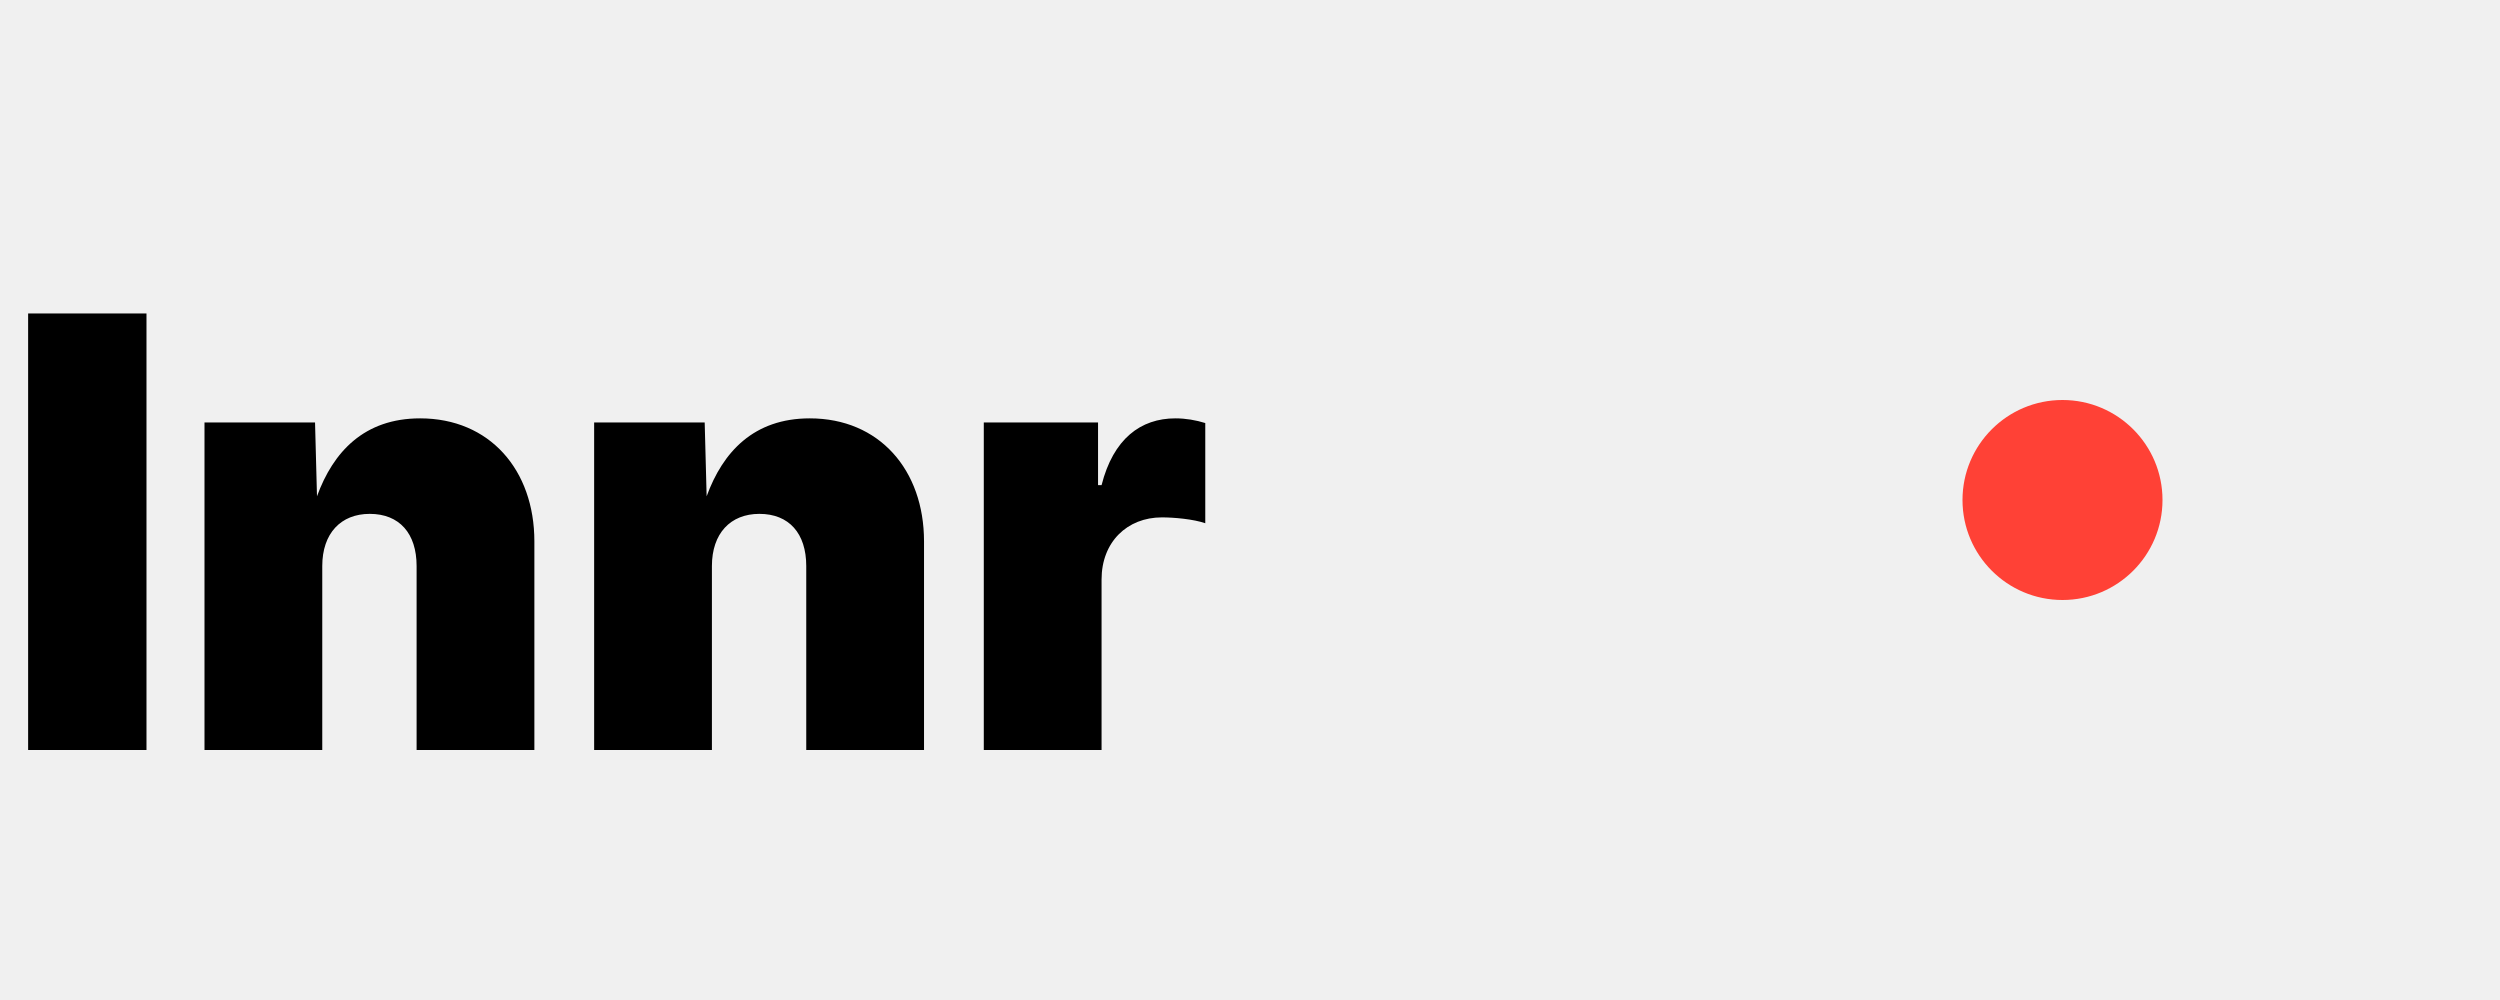
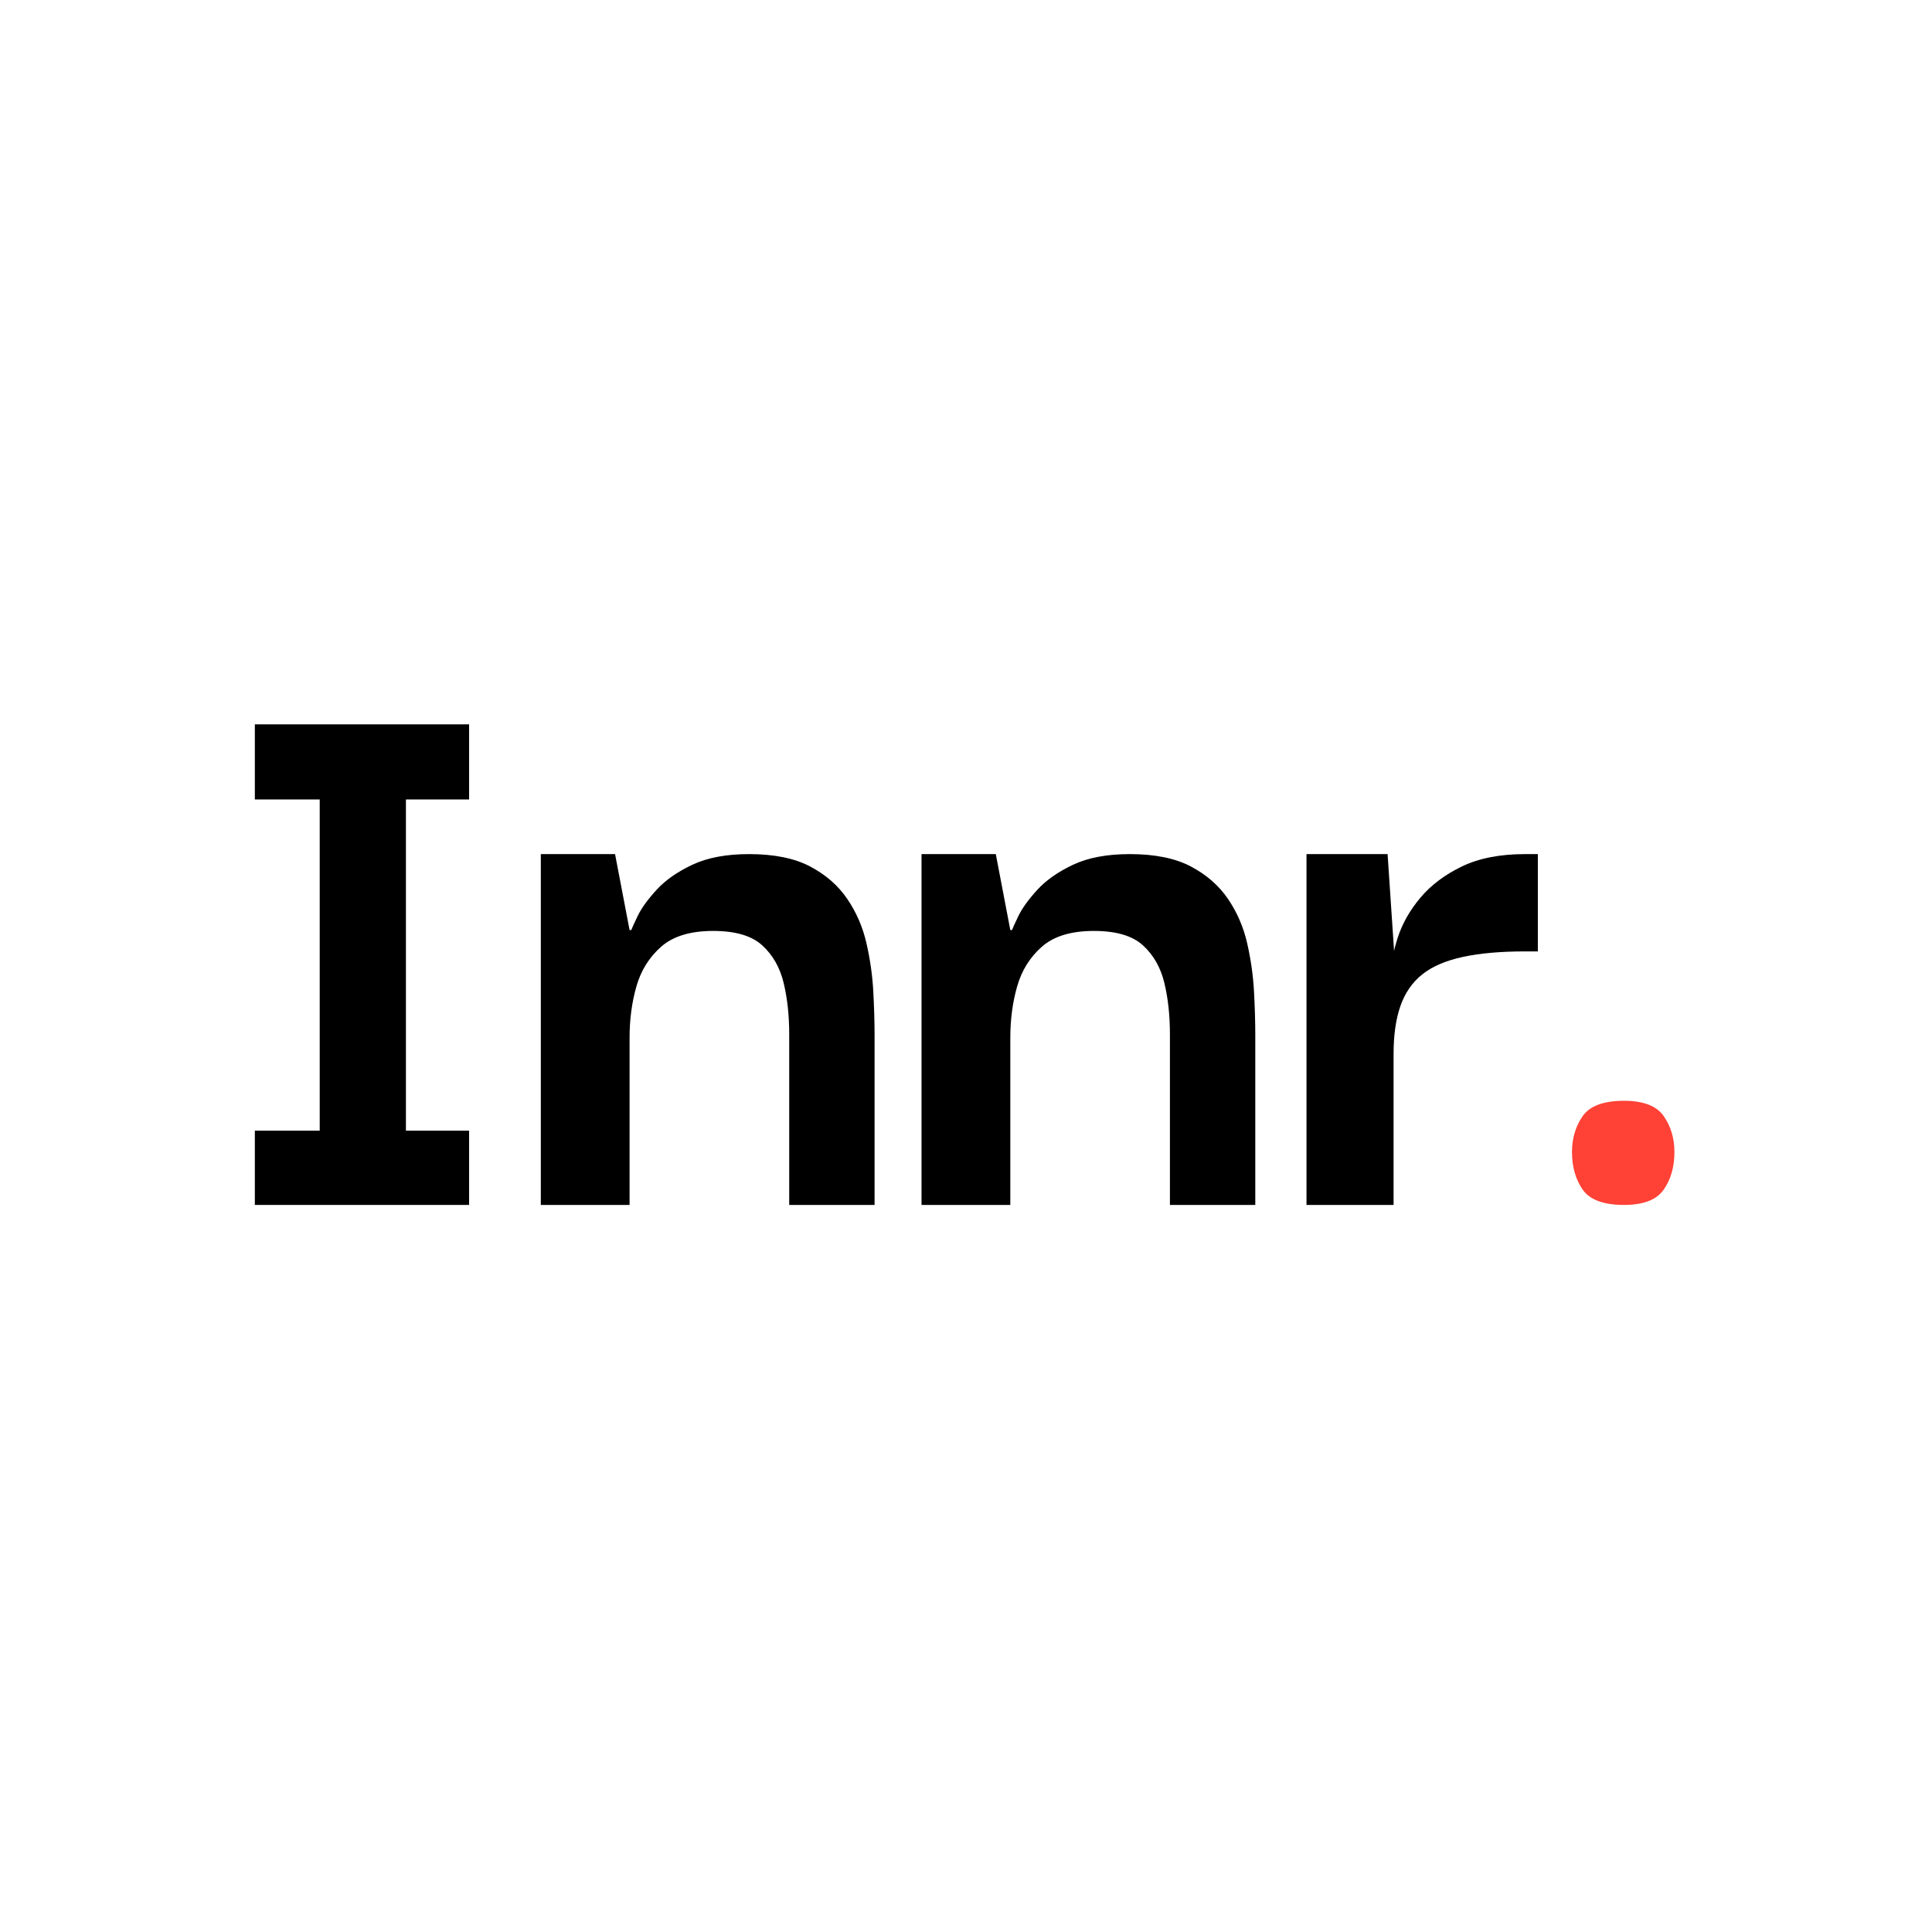
- <svg xmlns="http://www.w3.org/2000/svg" width="200" height="80" viewBox="0 0 200 80">
-   <text x="0" y="60" font-family="Inter, system-ui, sans-serif" font-size="48" font-weight="900" fill="#000000">
-     Innr
-   </text>
-   <circle cx="165" cy="40" r="8" fill="#FF4136" />
+ <svg xmlns="http://www.w3.org/2000/svg" version="1.1" width="2000" height="2000" viewBox="0 0 2000 2000">
+   <rect width="2000" height="2000" x="0" y="0" id="background" stroke="transparent" fill="#ffffff" />
+   <svg xml:space="preserve" width="1500" height="1500" data-version="2" data-id="lg_vYI0SSQmxQZSko28tn" viewBox="0 0 533 182" x="250" y="250">
+     <path d="M28.77 173.24V7.76h31.71v165.48Zm-23.86 5.65v-27.32h78.81v27.32Zm0-149.15V2.11h78.81v27.63Z" paint-order="stroke" />
+     <rect width="78.81" height="176.78" x="-39.405" y="-88.39" fill="none" rx="0" ry="0" transform="matrix(1 0 0 1 44.815 91)" />
+     <path d="M110.1 178.89V49.84h27.31l5.34 27.94h.63q.31-.94 2.35-5.18t6.91-9.58q4.87-5.33 13.19-9.26 8.32-3.92 20.88-3.92 13.82 0 22.45 4.55 8.64 4.55 13.66 11.93 5.03 7.38 7.07 16.33t2.51 17.74q.47 8.79.47 16.01v62.49h-31.4v-62.8q0-10.36-2.04-18.84t-7.85-13.82q-5.81-5.33-18.06-5.33-12.56 0-19.15 5.8-6.6 5.81-9.11 14.61-2.51 8.79-2.51 18.84v61.54Z" paint-order="stroke" />
+     <rect width="122.77" height="129.05" x="-61.385" y="-64.525" fill="none" rx="0" ry="0" transform="matrix(1 0 0 1 171.985 114.865)" />
+     <path d="M250.14 178.89V49.84h27.32l5.34 27.94h.62q.32-.94 2.36-5.18t6.91-9.58q4.86-5.33 13.18-9.26 8.33-3.92 20.89-3.92 13.81 0 22.45 4.55 8.63 4.55 13.66 11.93 5.02 7.38 7.06 16.33t2.51 17.74q.47 8.79.47 16.01v62.49h-31.4v-62.8q0-10.36-2.04-18.84t-7.85-13.82q-5.81-5.33-18.05-5.33-12.56 0-19.16 5.8-6.59 5.81-9.1 14.61-2.51 8.79-2.51 18.84v61.54Z" paint-order="stroke" />
+     <rect width="122.77" height="129.05" x="-61.385" y="-64.525" fill="none" rx="0" ry="0" transform="matrix(1 0 0 1 312.025 114.865)" />
+     <path d="M391.75 178.89V49.84h29.83l2.52 37.68-.32 27.63v63.74Zm32.03-55.58-.94-28.57q0-6.6 2.51-14.29 2.51-7.69 8.32-14.6 5.81-6.91 15.23-11.46 9.42-4.55 23.24-4.55h4.71v35.79h-4.71q-13.5 0-22.92 2.04-9.42 2.04-14.92 6.44-5.49 4.4-8.01 11.62-2.51 7.22-2.51 17.58" paint-order="stroke" />
+     <rect width="85.1" height="129.05" x="-42.55" y="-64.525" fill="none" rx="0" ry="0" transform="matrix(1 0 0 1 434.8 114.865)" />
+     <path fill="#FF4136" d="M508.56 178.89q-11.3 0-15.23-5.65-3.92-5.65-3.92-13.82 0-7.53 3.92-13.19 3.93-5.65 15.23-5.65 10.68 0 14.6 5.65 3.93 5.66 3.93 13.19 0 8.17-3.93 13.82-3.92 5.65-14.6 5.65" paint-order="stroke" />
+     <rect width="37.68" height="38.31" x="-18.84" y="-19.155" fill="none" rx="0" ry="0" transform="matrix(1 0 0 1 508.75 160.235)" />
+   </svg>
</svg>
